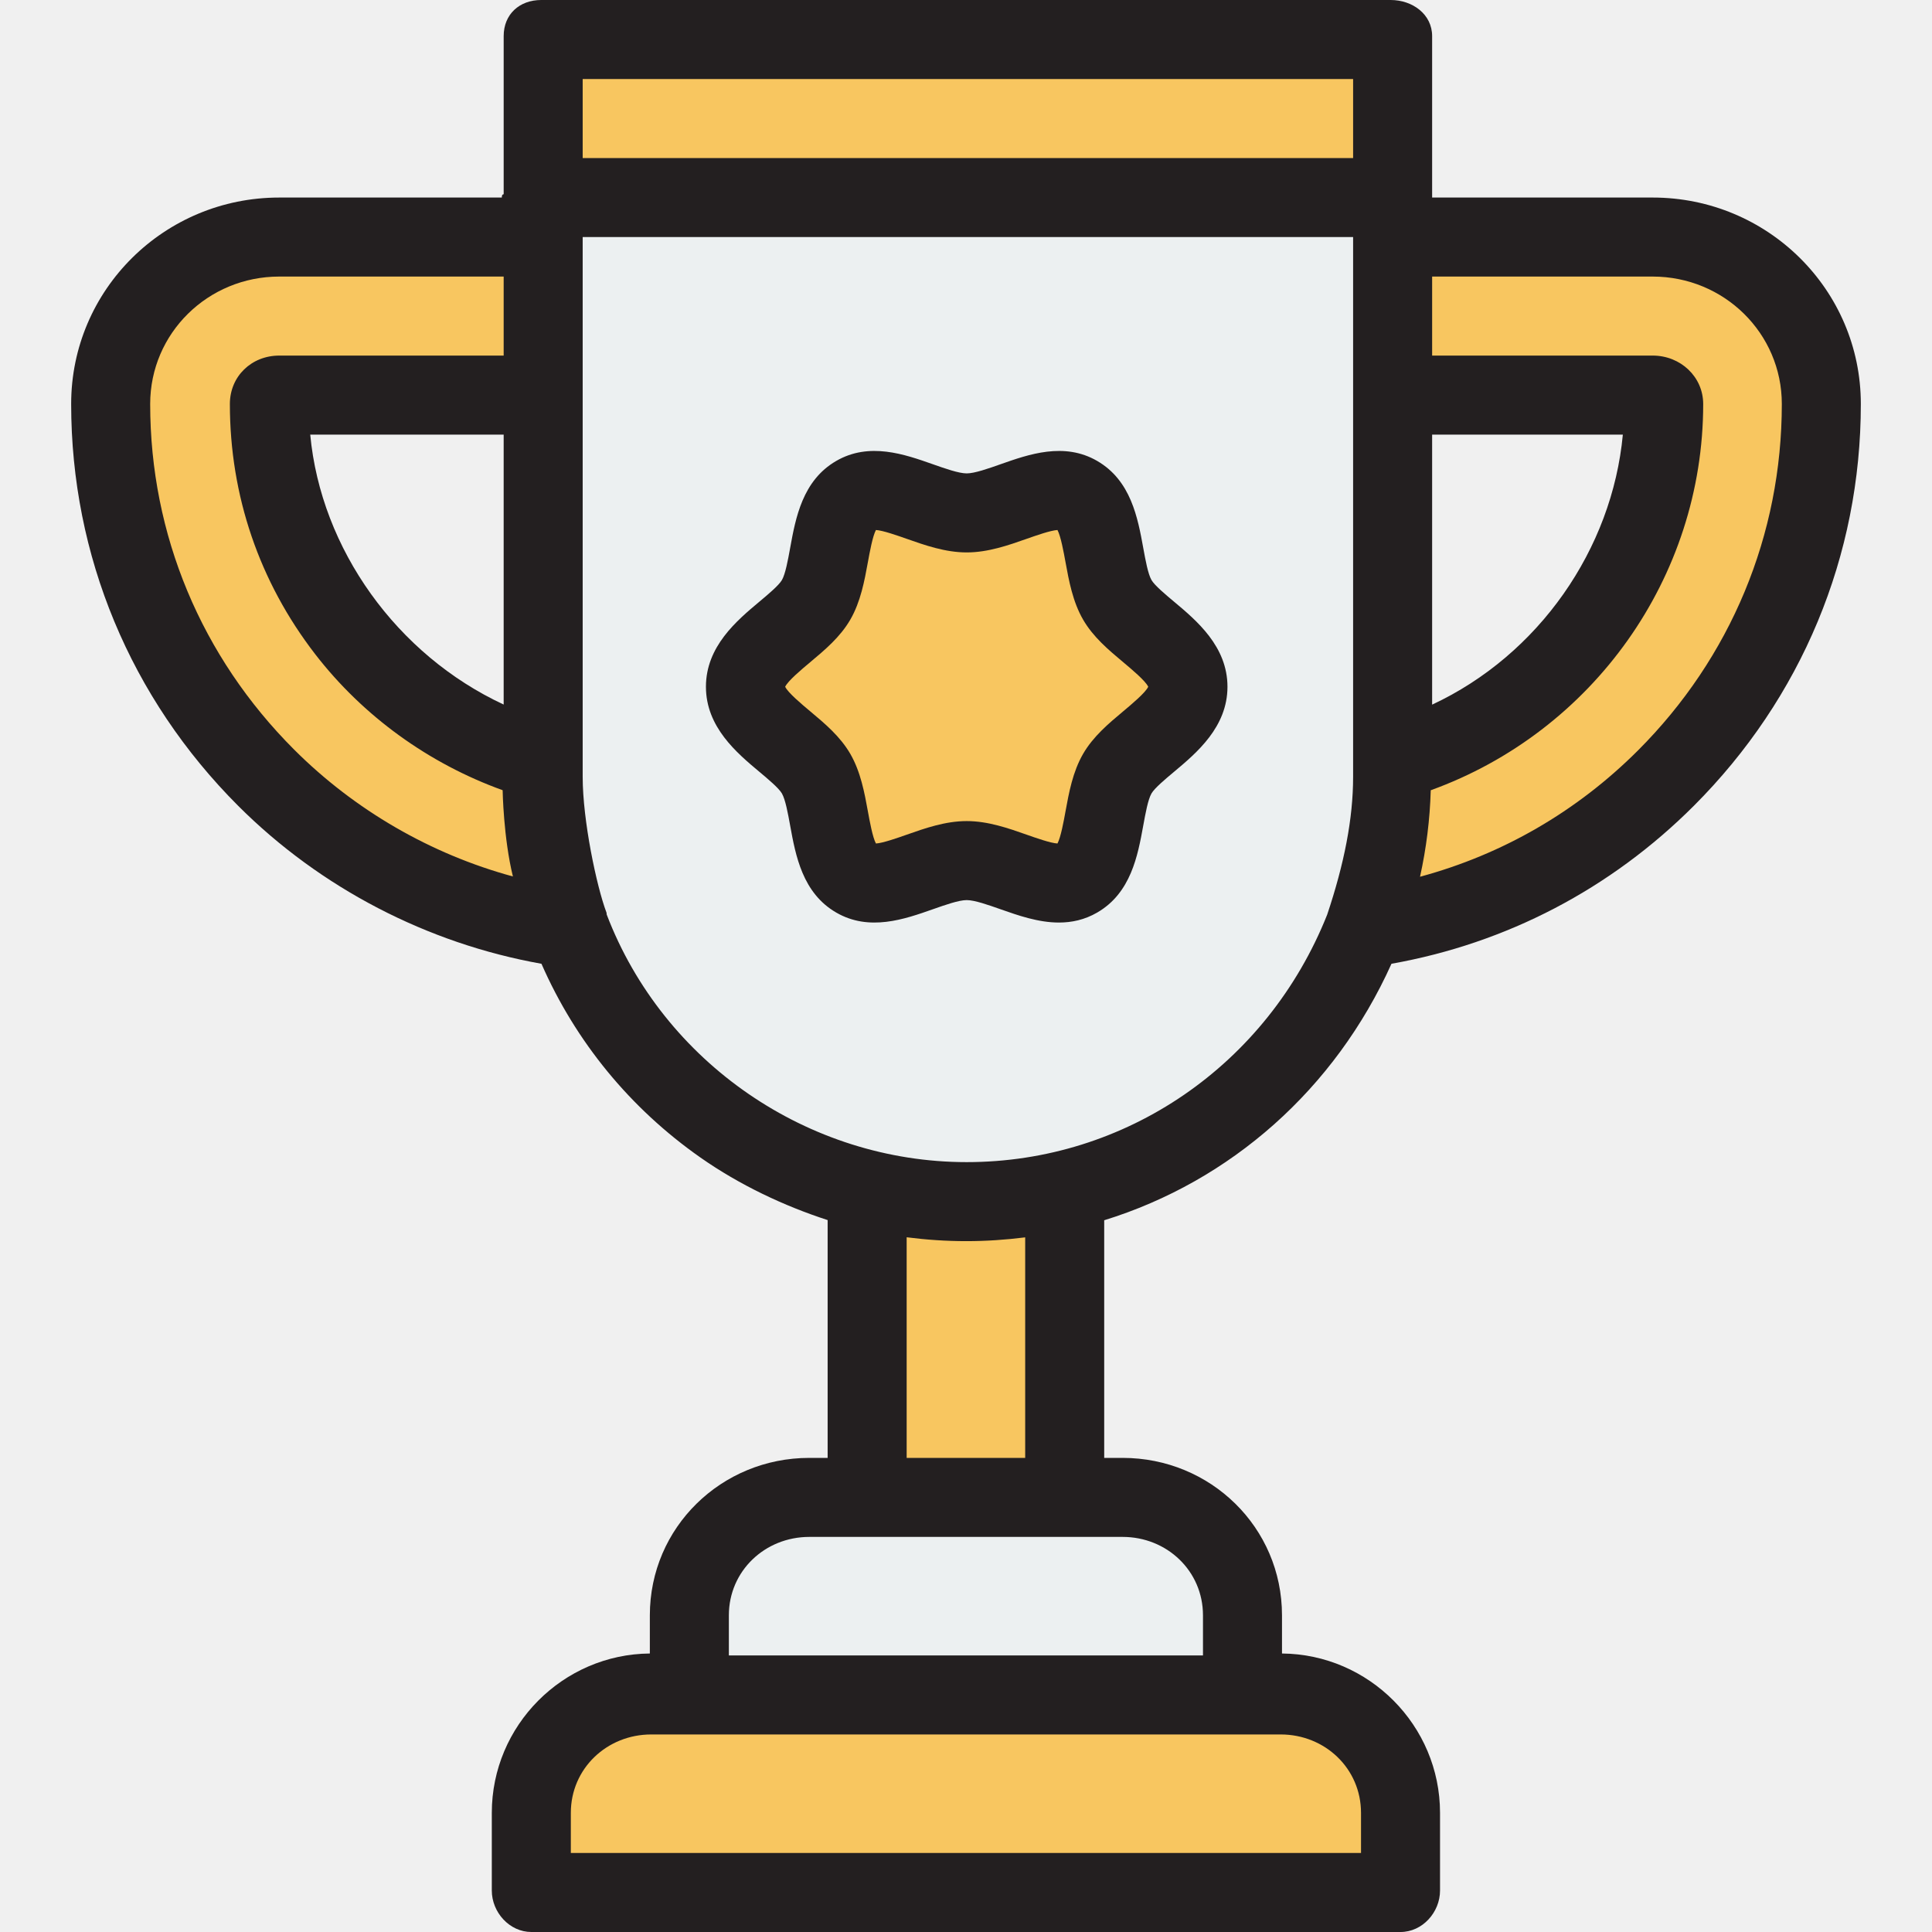
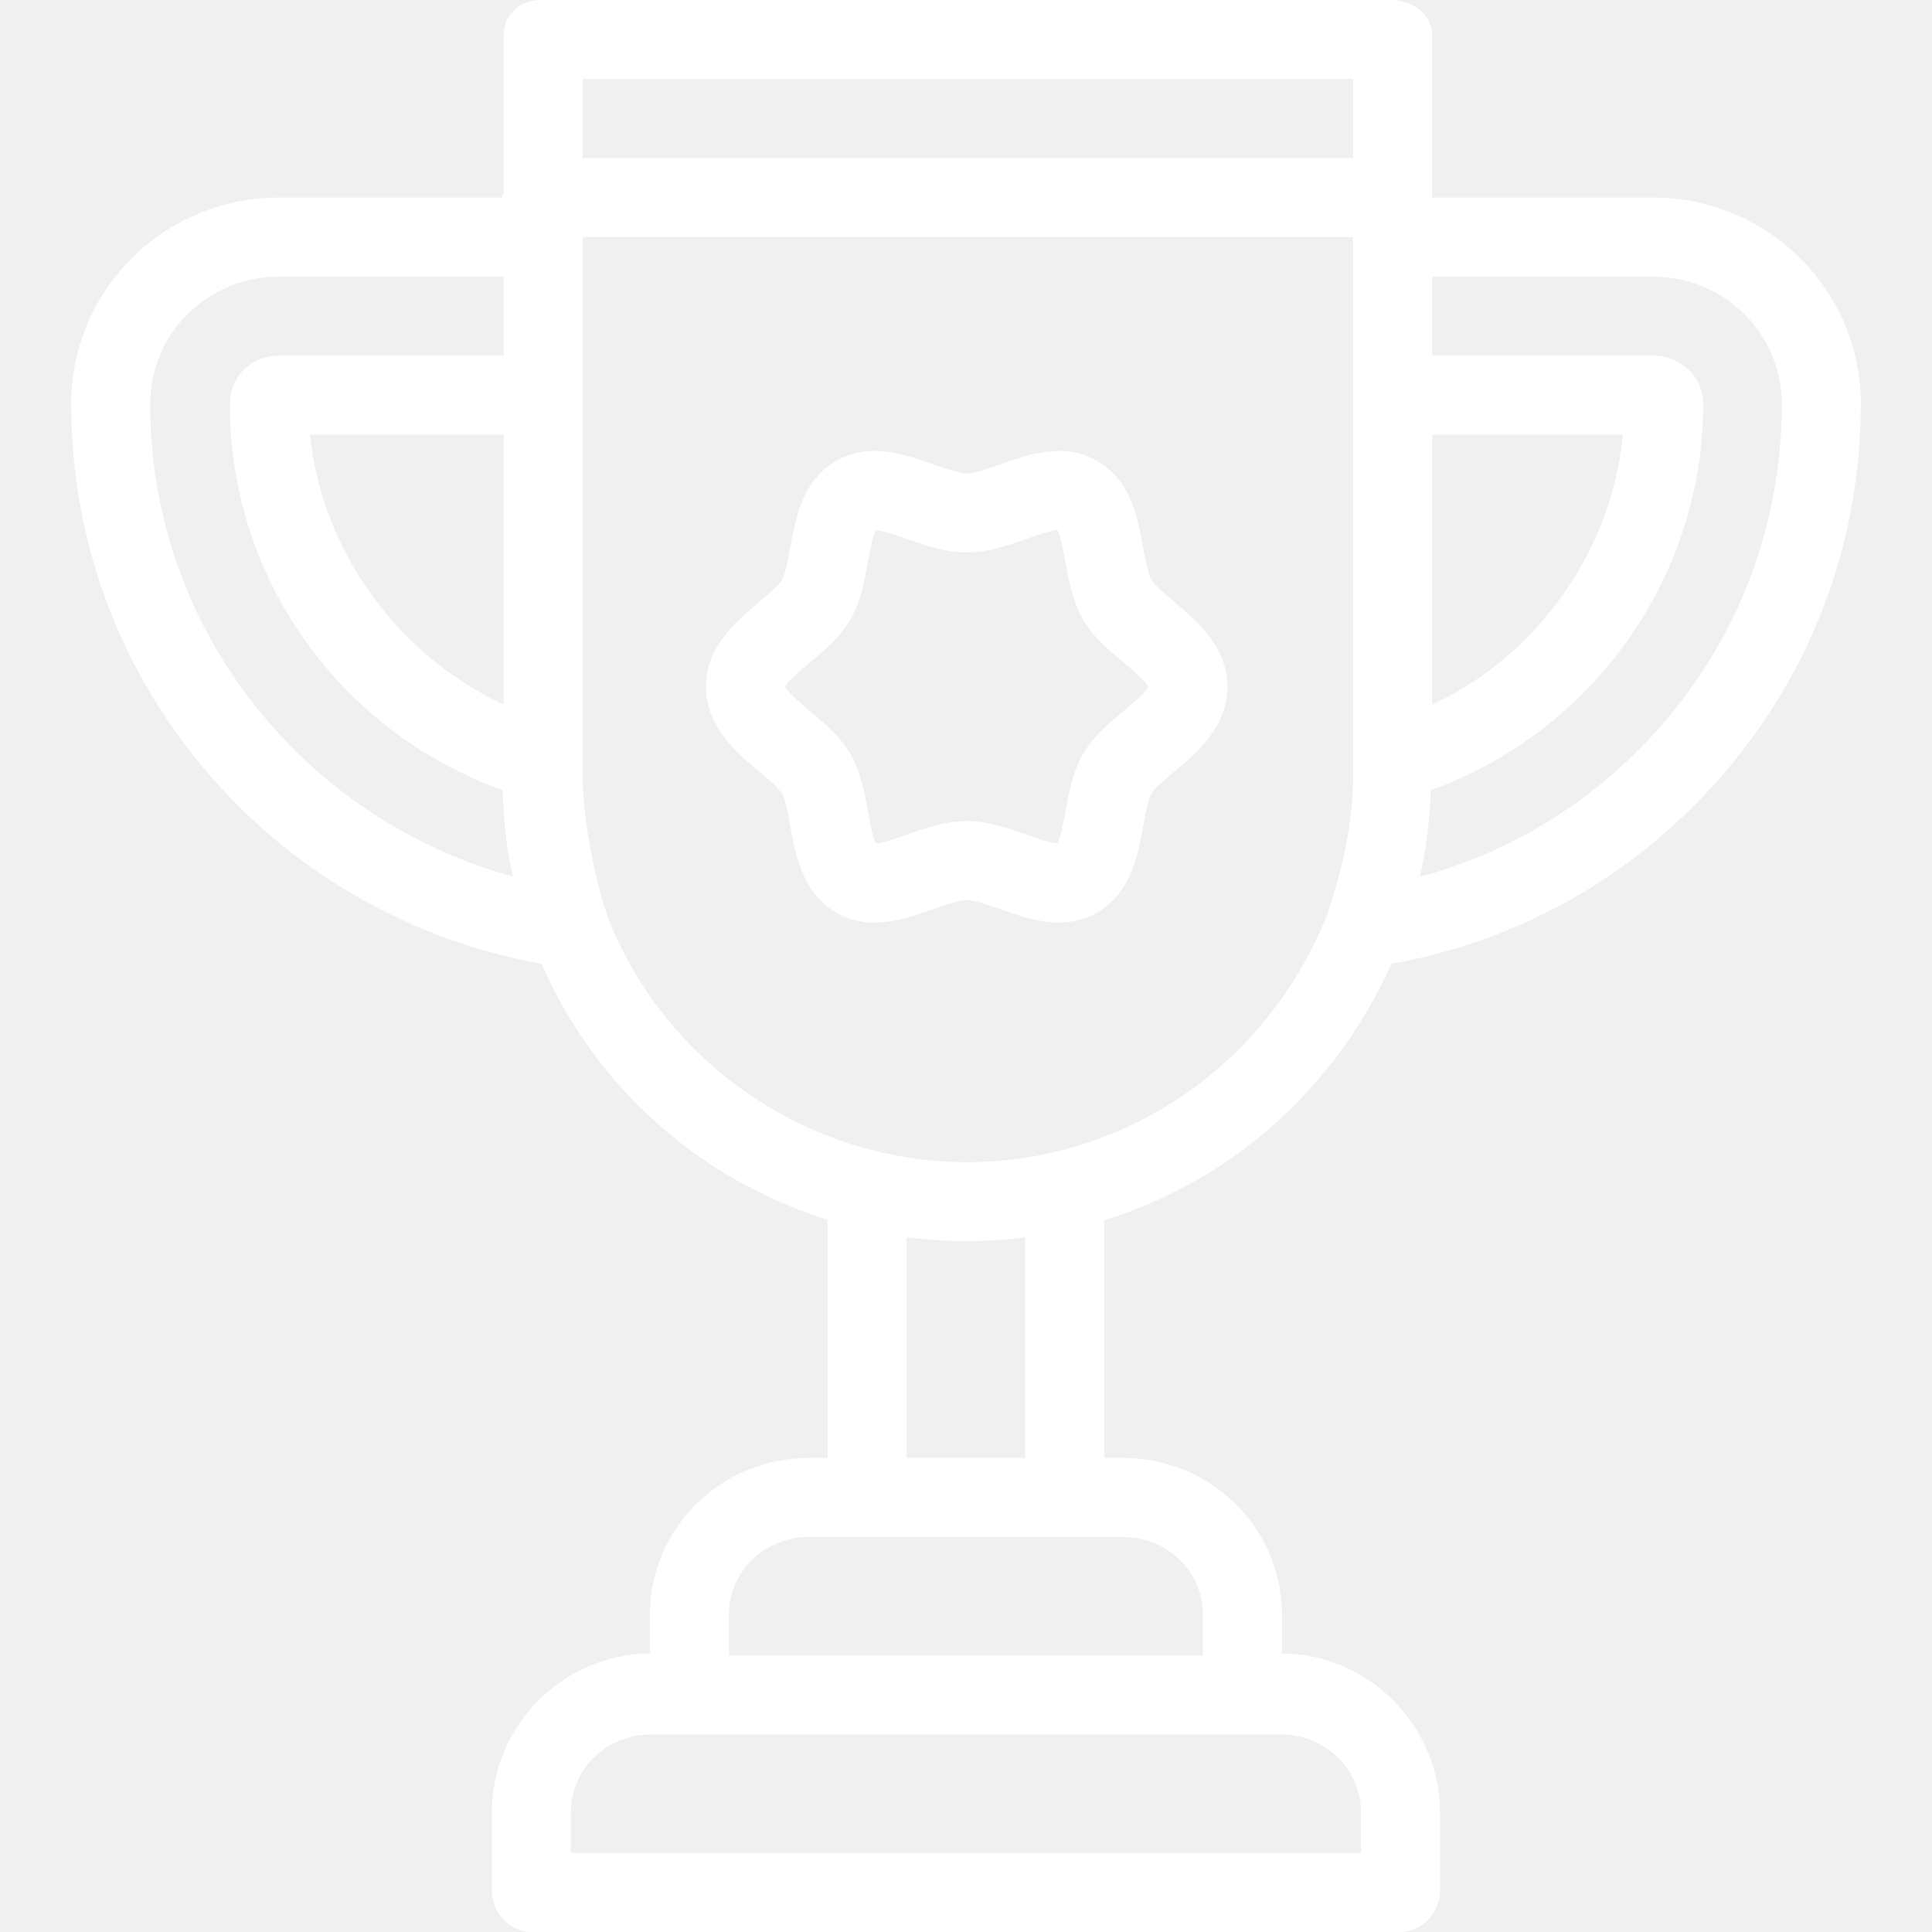
- <svg xmlns="http://www.w3.org/2000/svg" version="1.1" id="Layer_1" x="0px" y="0px" viewBox="0 0 512 512" style="enable-background:new 0 0 512 512;" xml:space="preserve">
-   <path style="fill:#ECF0F1;" d="M369.059,52.352v153.537c0,14.104-3.141,27.6-7.329,40.049v0.01  c-16.753,42.384-57.426,72.497-105.474,72.497c-47.975,0-88.98-30.018-105.157-72.298c-0.031-0.063-0.117-0.136-0.138-0.199  c-2.974-7.779-5.095-15.978-6.257-24.469c-0.346-2.544-0.463-5.11-0.641-7.706c-0.178-2.607-0.117-5.235-0.117-7.884V52.352H369.059  z" />
-   <rect x="229.813" y="319.869" style="fill:#F8C660;" width="52.352" height="76.434" />
-   <path style="fill:#ECF0F1;" d="M329.283,448.654H182.698v-20.581c0-17.546,14.224-31.771,31.771-31.771h83.043  c17.546,0,31.771,14.224,31.771,31.771v20.581H329.283z" />
-   <g>
-     <path style="fill:#F8C660;" d="M371.164,501.006H140.816v-20.581c0-17.546,14.224-31.771,31.771-31.771h166.806   c17.546,0,31.771,14.224,31.771,31.771v20.581H371.164z" />
-     <rect x="143.433" y="9.566" style="fill:#F8C660;" width="225.112" height="41.881" />
-     <path style="fill:#F8C660;" d="M151.039,245.948c-31.17-4.24-59.223-18.711-80.415-39.892   c-25.453-25.453-41.255-60.163-41.255-98.997c0-24.679,19.944-44.237,44.623-44.237h69.956v41.881H74.002   c-1.55,0-2.454,0.806-2.454,2.356c0,45.2,30.517,82.957,72.398,94.631v4.199C143.947,219.992,146.286,233.499,151.039,245.948z" />
-     <path style="fill:#F8C660;" d="M482.67,107.059c0,38.835-15.737,73.769-41.19,99.222c-21.171,21.161-48.894,35.498-80.024,39.768   c4.754-12.449,7.603-26.059,7.603-40.161v-4.146c40.834-11.601,71.993-49.41,71.993-94.683c0-1.55-1.519-2.356-3.069-2.356h-68.923   V62.822h68.923C462.661,62.822,482.67,82.381,482.67,107.059z" />
-     <path style="fill:#F8C660;" d="M314.82,181.996c0,9.537-14.27,15.332-18.725,23.034c-4.596,7.945-2.637,23.153-10.582,27.751   c-7.701,4.455-19.789-4.714-29.325-4.714c-9.537,0-21.624,9.17-29.325,4.714c-7.945-4.596-5.986-19.806-10.582-27.751   c-4.455-7.701-18.726-13.496-18.726-23.034s14.27-15.332,18.725-23.034c4.596-7.945,2.637-23.153,10.582-27.751   c7.701-4.456,19.789,4.714,29.325,4.714c9.537,0,21.624-9.17,29.325-4.714c7.945,4.596,5.986,19.806,10.582,27.751   C300.55,166.663,314.82,172.458,314.82,181.996z" />
+ <svg xmlns="http://www.w3.org/2000/svg" width="39" height="39" viewBox="0 0 39 39" fill="none">
+   <g clip-path="url(#clip0)">
+     <path d="M28.089 19.455C30.41 19.042 32.512 17.946 34.192 16.267C36.366 14.093 37.563 11.225 37.563 8.155C37.563 5.846 35.679 3.988 33.362 3.988H28.91C28.91 3.908 28.91 3.845 28.91 3.795V0.729C28.91 0.288 28.513 0 28.073 0H10.926C10.485 0 10.167 0.288 10.167 0.729V3.919C10.167 3.929 10.129 3.908 10.13 3.988H5.636C3.32 3.988 1.437 5.845 1.437 8.154C1.437 11.218 2.634 14.093 4.81 16.268C6.471 17.928 8.629 19.046 10.93 19.455C11.62 21.028 12.721 22.373 14.139 23.366C14.933 23.923 15.83 24.345 16.707 24.629V29.43H16.336C14.562 29.43 13.118 30.833 13.118 32.607V33.378C11.363 33.393 9.928 34.83 9.928 36.595V38.163C9.928 38.603 10.286 39 10.726 39H28.272C28.713 39 29.069 38.603 29.069 38.163V36.595C29.069 34.83 27.633 33.393 25.879 33.378V32.607C25.879 30.833 24.436 29.43 22.662 29.43H22.29V24.633C24.842 23.843 26.948 21.988 28.089 19.455ZM6.262 8.773H10.167V14.222C8.014 13.221 6.479 11.086 6.262 8.773ZM28.91 8.773H32.759C32.543 11.086 31.063 13.22 28.91 14.224V8.773ZM33.362 5.583C34.799 5.583 35.968 6.726 35.968 8.155C35.968 10.799 34.937 13.276 33.065 15.149C31.827 16.385 30.324 17.25 28.665 17.698C28.792 17.125 28.865 16.54 28.882 15.952C32.148 14.772 34.381 11.659 34.381 8.156C34.381 7.606 33.924 7.178 33.362 7.178H28.91V5.583H33.362ZM11.762 1.595H27.314V3.19H11.762V1.595ZM5.937 15.132C4.064 13.258 3.032 10.793 3.032 8.155C3.032 6.726 4.2 5.583 5.636 5.583H10.167V7.178H5.637C5.078 7.178 4.64 7.596 4.64 8.155C4.64 10.006 5.236 11.745 6.362 13.204C7.329 14.457 8.657 15.414 10.146 15.951C10.147 15.966 10.163 16.916 10.354 17.693C8.696 17.241 7.161 16.354 5.937 15.132ZM12.248 18.464C12.243 18.449 12.248 18.434 12.242 18.42C12.042 17.891 11.762 16.559 11.762 15.683V4.785H27.314V15.683C27.314 16.527 27.135 17.437 26.791 18.464C25.58 21.499 22.723 23.459 19.513 23.459C16.315 23.459 13.391 21.452 12.248 18.464ZM27.474 36.595V37.405H11.523V36.595C11.523 35.7 12.252 35.012 13.146 35.012H25.852C26.747 35.012 27.474 35.7 27.474 36.595ZM24.284 32.607V33.417H14.713V32.607C14.713 31.712 15.442 31.025 16.336 31.025H22.662C23.557 31.025 24.284 31.712 24.284 32.607ZM20.695 29.43H18.302V24.976C18.701 25.027 19.101 25.054 19.507 25.054C19.908 25.054 20.296 25.027 20.695 24.978V29.43Z" fill="white" />
+     <path d="M20.196 18.354C20.55 18.479 20.959 18.623 21.376 18.623C21.633 18.623 21.894 18.568 22.147 18.422C22.83 18.027 22.968 17.271 23.078 16.664C23.123 16.418 23.174 16.139 23.244 16.017C23.307 15.908 23.525 15.726 23.7 15.58C24.155 15.199 24.778 14.677 24.778 13.863C24.778 13.049 24.155 12.527 23.7 12.146C23.525 11.999 23.307 11.817 23.244 11.709C23.174 11.587 23.123 11.308 23.078 11.062C22.968 10.454 22.83 9.699 22.148 9.304C21.481 8.919 20.769 9.17 20.196 9.372C19.951 9.458 19.673 9.556 19.514 9.556C19.355 9.556 19.078 9.458 18.833 9.372C18.26 9.17 17.547 8.919 16.881 9.304C16.198 9.699 16.061 10.455 15.95 11.062C15.905 11.308 15.854 11.587 15.784 11.709C15.721 11.817 15.504 12 15.329 12.146C14.874 12.527 14.25 13.049 14.25 13.863C14.25 14.677 14.873 15.199 15.329 15.58C15.504 15.726 15.721 15.909 15.784 16.017C15.854 16.139 15.905 16.418 15.95 16.664C16.061 17.271 16.198 18.027 16.881 18.422C17.547 18.807 18.26 18.556 18.833 18.354C19.078 18.267 19.355 18.17 19.514 18.17C19.673 18.17 19.951 18.267 20.196 18.354ZM18.302 16.849C18.118 16.915 17.82 17.019 17.682 17.027C17.615 16.903 17.556 16.579 17.52 16.378C17.451 16.004 17.374 15.58 17.165 15.218C16.961 14.866 16.652 14.607 16.353 14.357C16.183 14.215 15.905 13.982 15.85 13.863C15.905 13.744 16.183 13.511 16.353 13.369C16.652 13.119 16.961 12.86 17.165 12.508C17.374 12.146 17.451 11.722 17.52 11.348C17.556 11.147 17.615 10.823 17.682 10.699C17.82 10.707 18.118 10.811 18.302 10.877C18.668 11.005 19.082 11.151 19.514 11.151C19.946 11.151 20.36 11.005 20.726 10.877C20.911 10.811 21.208 10.707 21.346 10.699C21.413 10.823 21.472 11.147 21.509 11.348C21.577 11.722 21.654 12.146 21.864 12.508C22.067 12.86 22.377 13.119 22.676 13.369C22.845 13.511 23.124 13.744 23.179 13.863C23.124 13.982 22.845 14.215 22.676 14.357C22.377 14.607 22.067 14.866 21.864 15.218C21.654 15.58 21.577 16.004 21.509 16.378C21.472 16.579 21.413 16.903 21.346 17.027C21.208 17.02 20.911 16.915 20.726 16.849C20.36 16.721 19.946 16.575 19.514 16.575C19.082 16.575 18.668 16.721 18.302 16.849Z" fill="white" />
  </g>
-   <g>
-     <path style="fill:#231F20;" d="M368.757,255.406c30.472-5.416,58.07-19.807,80.124-41.852   c28.54-28.54,44.259-66.191,44.259-106.495c0-30.311-24.743-54.708-55.157-54.708h-58.453c0-1.047,0-1.877,0-2.526V9.566   c0-5.783-5.202-9.566-10.983-9.566H143.435c-5.782,0-9.957,3.783-9.957,9.566v41.881c0,0.129-0.498-0.142-0.494,0.905H73.992   c-30.401,0-55.133,24.388-55.133,54.698c0,40.226,15.726,77.966,44.283,106.524c21.807,21.795,50.146,36.46,80.351,41.837   c9.052,20.653,23.513,38.302,42.126,51.346c10.426,7.306,22.196,12.842,33.713,16.576v63.023h-4.865   c-23.292,0-42.252,18.426-42.252,41.718v10.12c-23.035,0.195-41.881,19.061-41.881,42.232v20.581   c0,5.783,4.698,10.994,10.481,10.994h230.348c5.782,0,10.46-5.211,10.46-10.994v-20.581c0-23.171-18.847-42.037-41.881-42.232   v-10.12c0-23.292-18.939-41.718-42.231-41.718h-4.885v-62.974C326.131,313.015,353.777,288.661,368.757,255.406z M82.214,115.174   h51.263v71.538C105.207,173.57,85.054,145.538,82.214,115.174z M379.53,115.174h50.54c-2.835,30.364-22.27,58.376-50.54,71.562   V115.174z M437.983,73.292c18.869,0,34.218,15.004,34.218,33.767c0,34.71-13.54,67.234-38.123,91.817   c-16.244,16.235-35.974,27.586-57.758,33.471c1.671-7.529,2.622-15.211,2.843-22.923c42.885-15.496,72.201-56.357,72.201-102.349   c0-7.217-6.003-12.843-13.381-12.843h-58.453v-20.94H437.983z M154.417,20.941h204.172v20.941H154.417L154.417,20.941   L154.417,20.941z M77.948,198.653c-24.6-24.601-38.149-56.961-38.149-91.594c0-18.763,15.339-33.767,34.193-33.767h59.485v20.941   H74.002c-7.337,0-13.083,5.488-13.083,12.826c0,24.3,7.814,47.135,22.597,66.286c12.701,16.453,30.134,29.018,49.689,36.066   c0.005,0.192,0.216,12.659,2.723,22.863C114.169,226.347,94.005,214.702,77.948,198.653z M160.799,242.405   c-0.076-0.199,0-0.396-0.088-0.589c-2.621-6.945-6.294-24.425-6.294-35.927V62.822h204.172v143.067   c0,11.082-2.356,23.028-6.875,36.515c-15.889,39.843-53.401,65.571-95.538,65.571C214.182,307.975,175.805,281.625,160.799,242.405   z M360.683,480.426v10.634H151.276v-10.634c0-11.746,9.566-20.777,21.311-20.777h166.806   C351.138,459.648,360.683,468.68,360.683,480.426z M318.802,428.074v10.634H193.157v-10.634c0-11.746,9.566-20.777,21.311-20.777   h83.043C309.257,407.297,318.802,416.328,318.802,428.074z M271.685,386.356h-31.411V327.89c5.235,0.668,10.487,1.025,15.813,1.025   c5.27,0,10.363-0.352,15.598-1.002V386.356z" />
-     <path style="fill:#231F20;" d="M265.132,240.953c4.656,1.641,10.016,3.531,15.5,3.531c3.372,0,6.792-0.715,10.123-2.642   c8.961-5.184,10.768-15.102,12.221-23.074c0.589-3.233,1.256-6.898,2.181-8.497c0.823-1.422,3.681-3.814,5.978-5.737   c5.974-5.003,14.157-11.853,14.157-22.54c0-10.686-8.182-17.537-14.157-22.54c-2.296-1.922-5.155-4.316-5.976-5.737   c-0.926-1.6-1.594-5.264-2.183-8.498c-1.453-7.97-3.26-17.889-12.219-23.071c-8.745-5.06-18.103-1.763-25.624,0.888   c-3.215,1.134-6.861,2.419-8.946,2.419c-2.085,0-5.73-1.285-8.946-2.419c-7.517-2.649-16.875-5.95-25.623-0.888   c-8.961,5.184-10.768,15.102-12.22,23.074c-0.589,3.233-1.257,6.897-2.182,8.496c-0.823,1.422-3.681,3.815-5.978,5.738   c-5.974,5.003-14.157,11.853-14.157,22.54c0,10.686,8.182,17.538,14.157,22.54c2.296,1.923,5.155,4.317,5.976,5.737   c0.926,1.6,1.594,5.264,2.183,8.498c1.453,7.97,3.26,17.889,12.22,23.072c8.744,5.059,18.103,1.762,25.623-0.889   c3.215-1.134,6.861-2.419,8.946-2.419S261.916,239.82,265.132,240.953z M240.279,221.204c-2.428,0.855-6.329,2.23-8.146,2.332   c-0.878-1.629-1.653-5.881-2.134-8.521c-0.895-4.912-1.91-10.479-4.658-15.229c-2.672-4.618-6.732-8.018-10.659-11.306   c-2.226-1.864-5.882-4.926-6.603-6.484c0.72-1.558,4.377-4.621,6.603-6.484c3.926-3.288,7.987-6.686,10.66-11.306   c2.747-4.75,3.762-10.317,4.657-15.228c0.481-2.64,1.255-6.893,2.134-8.521c1.816,0.101,5.718,1.476,8.146,2.332   c4.8,1.692,10.24,3.609,15.907,3.609s11.107-1.917,15.907-3.609c2.428-0.855,6.329-2.231,8.146-2.332   c0.877,1.629,1.653,5.881,2.134,8.521c0.895,4.912,1.91,10.479,4.658,15.229c2.672,4.618,6.732,8.018,10.659,11.305   c2.226,1.864,5.882,4.926,6.603,6.484c-0.72,1.558-4.377,4.621-6.603,6.484c-3.926,3.288-7.987,6.686-10.66,11.306   c-2.747,4.75-3.762,10.317-4.657,15.229c-0.481,2.64-1.255,6.893-2.134,8.521c-1.816-0.101-5.718-1.475-8.146-2.332   c-4.8-1.692-10.239-3.609-15.907-3.609S245.079,219.512,240.279,221.204z" />
-   </g>
-   <g>
- </g>
-   <g>
- </g>
-   <g>
- </g>
-   <g>
- </g>
-   <g>
- </g>
-   <g>
- </g>
-   <g>
- </g>
-   <g>
- </g>
-   <g>
- </g>
-   <g>
- </g>
-   <g>
- </g>
-   <g>
- </g>
-   <g>
- </g>
-   <g>
- </g>
-   <g>
- </g>
+   <defs>
+     <clipPath id="clip0">
+       <rect width="39" height="39" fill="white" />
+     </clipPath>
+   </defs>
</svg>
